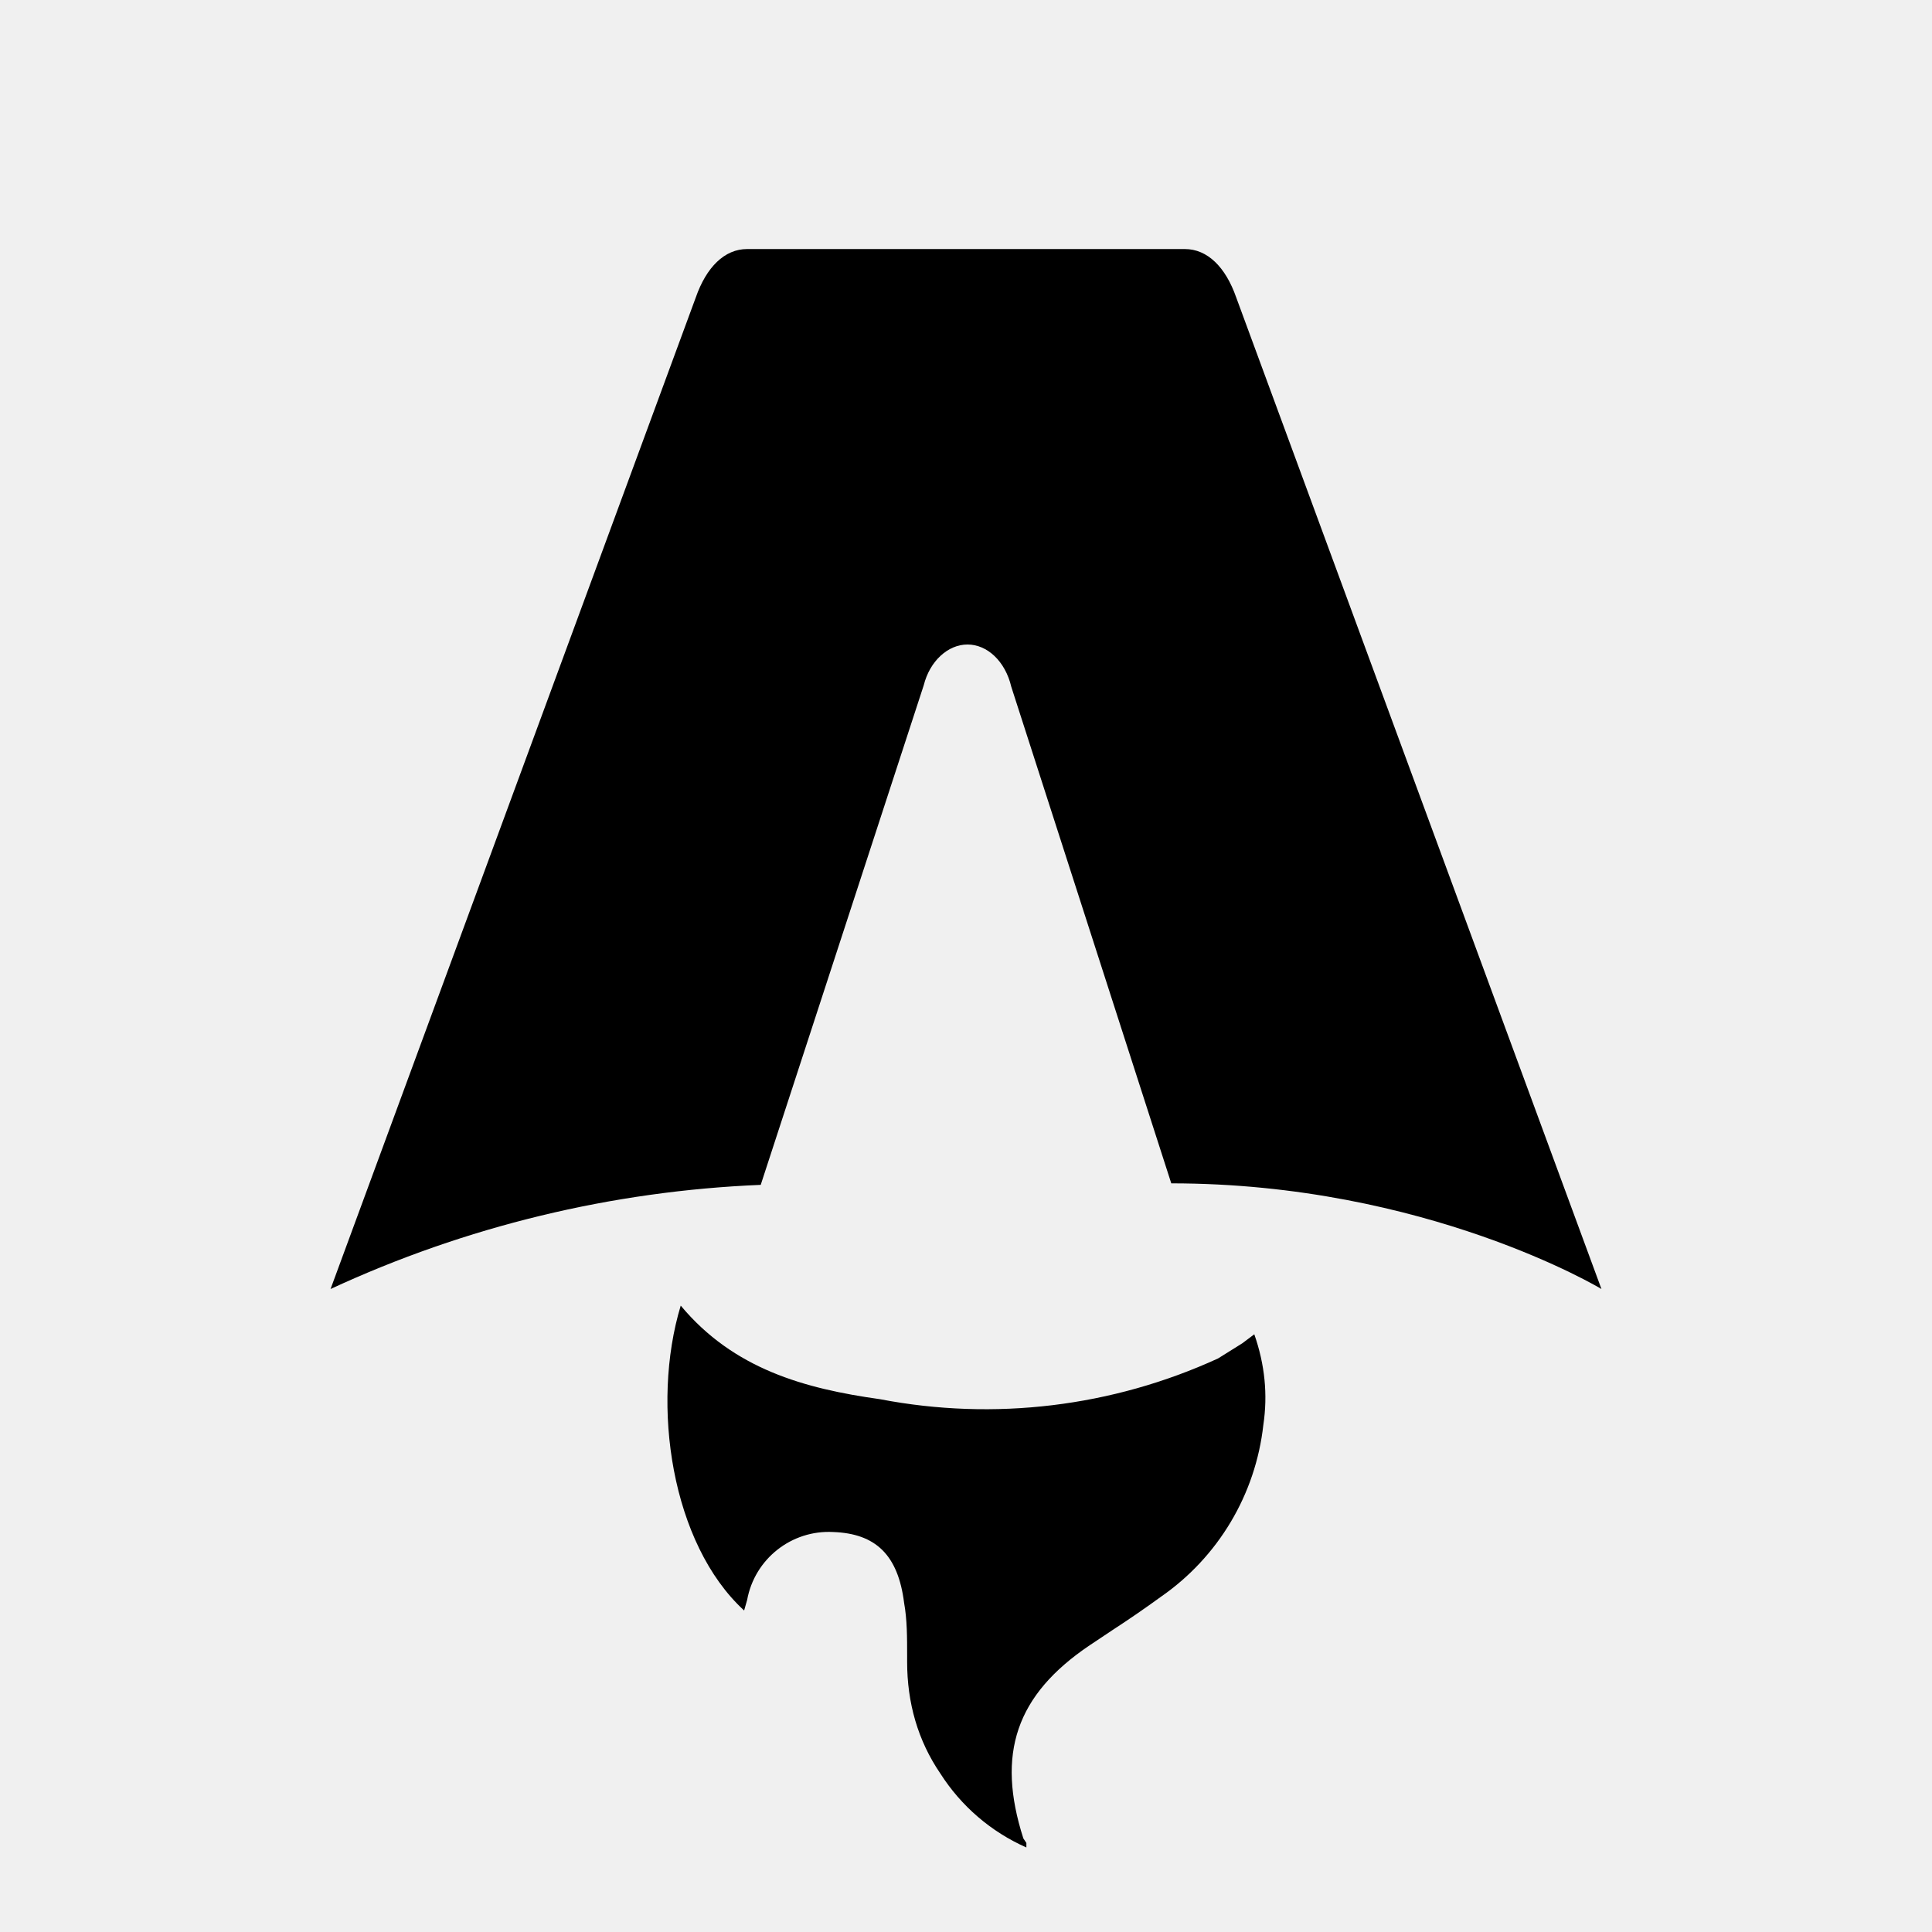
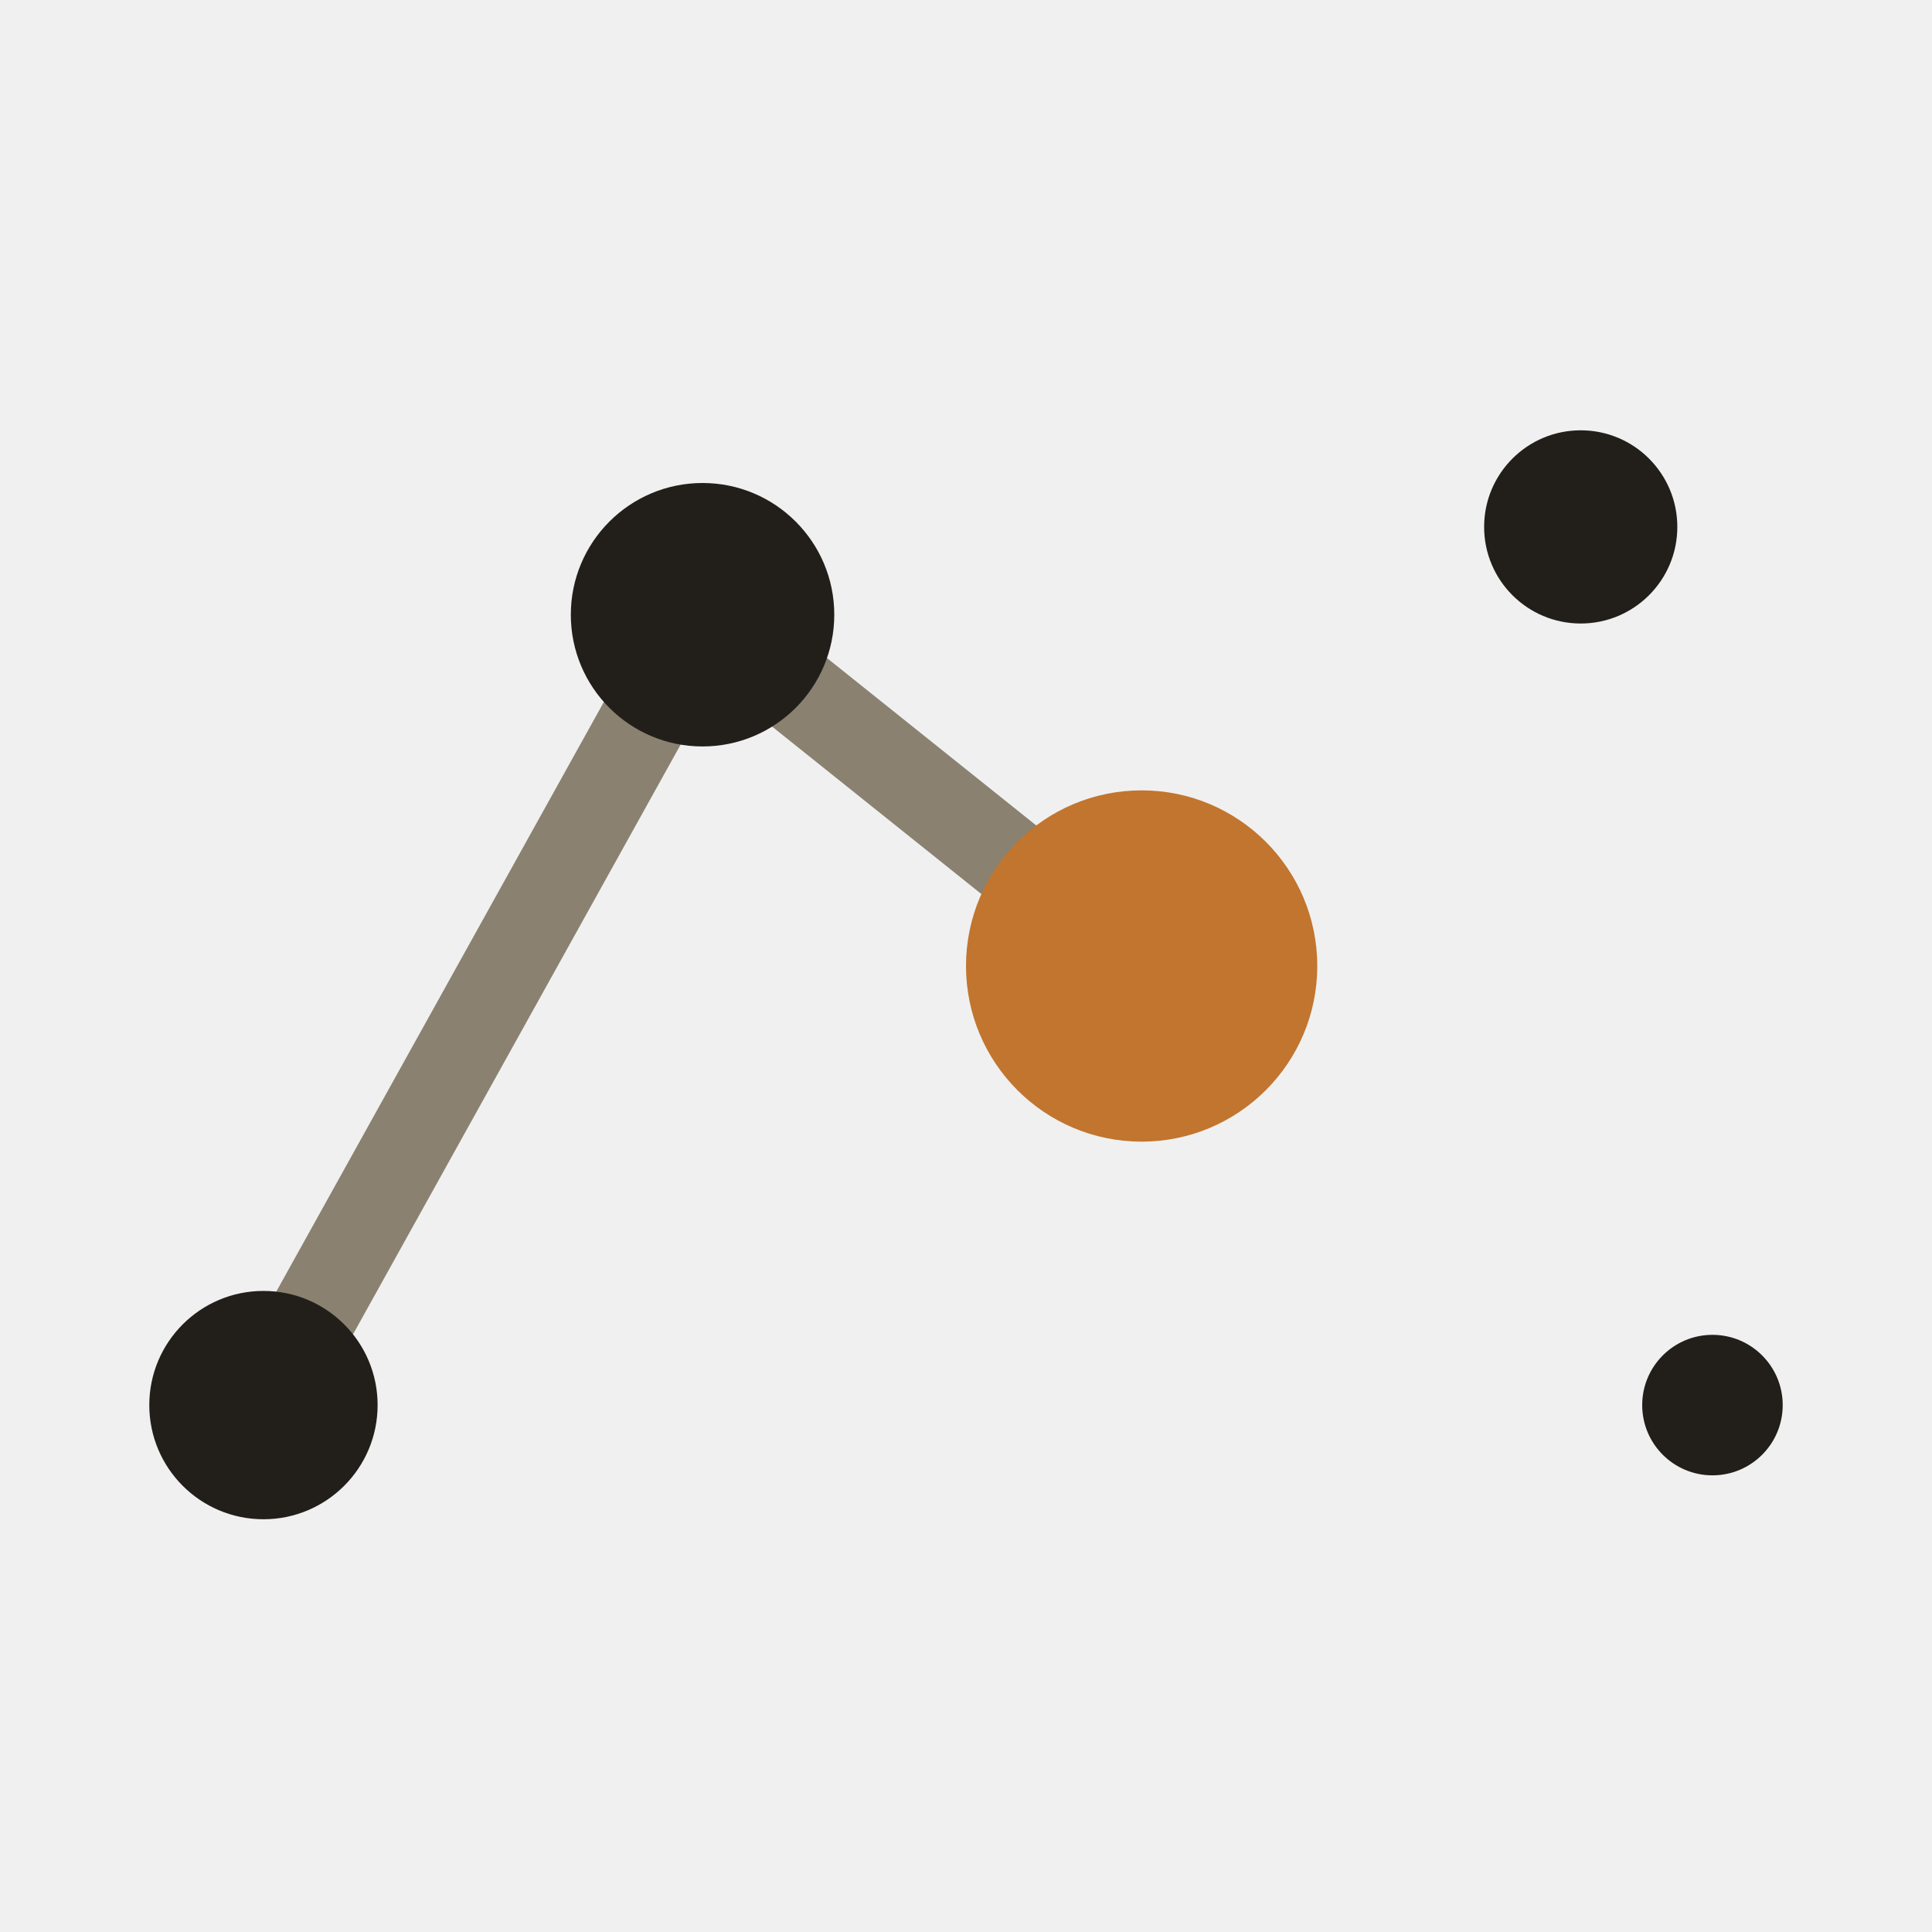
- <svg xmlns="http://www.w3.org/2000/svg" fill="none" viewBox="0 0 128 128">
-   <path d="M50.4 78.5a75.1 75.1 0 0 0-28.5 6.9l24.2-65.7c.7-2 1.9-3.2 3.4-3.2h29c1.5 0 2.7 1.2 3.4 3.2l24.2 65.7s-11.6-7-28.5-7L67 45.5c-.4-1.7-1.6-2.8-2.9-2.8-1.3 0-2.5 1.1-2.9 2.7L50.4 78.5Zm-1.1 28.2Zm-4.2-20.2c-2 6.6-.6 15.8 4.2 20.2a17.5 17.5 0 0 1 .2-.7 5.5 5.5 0 0 1 5.7-4.5c2.8.1 4.3 1.5 4.7 4.7.2 1.1.2 2.3.2 3.5v.4c0 2.7.7 5.2 2.2 7.4a13 13 0 0 0 5.7 4.9v-.3l-.2-.3c-1.8-5.6-.5-9.5 4.4-12.8l1.5-1a73 73 0 0 0 3.2-2.2 16 16 0 0 0 6.8-11.4c.3-2 .1-4-.6-6l-.8.6-1.6 1a37 37 0 0 1-22.4 2.7c-5-.7-9.7-2-13.2-6.2Z" />
+ <svg xmlns="http://www.w3.org/2000/svg" viewBox="1 -2 22 22">
+   <line x1="4" y1="14" x2="9" y2="5" class="line" />
+   <line x1="9" y1="5" x2="14" y2="9" class="line" />
+   <circle cx="4" cy="14" r="1.3" class="dot" />
+   <circle cx="9" cy="5" r="1.5" class="dot" />
+   <circle cx="14" cy="9" r="2" fill="#c2752e" />
+   <circle cx="19" cy="4" r="1.1" class="dot" />
+   <circle cx="20.5" cy="14" r="0.8" class="dot" />
  <style>
-         path { fill: #000; }
+         .line { stroke: #8a8170; stroke-width: 1; stroke-linecap: round; fill: none; }
+         .dot { fill: #221f1b; }
        @media (prefers-color-scheme: dark) {
-             path { fill: #FFF; }
+             .dot { fill: #fbf7f1; }
+             .line { stroke: #a79f8c; }
        }
    </style>
</svg>
